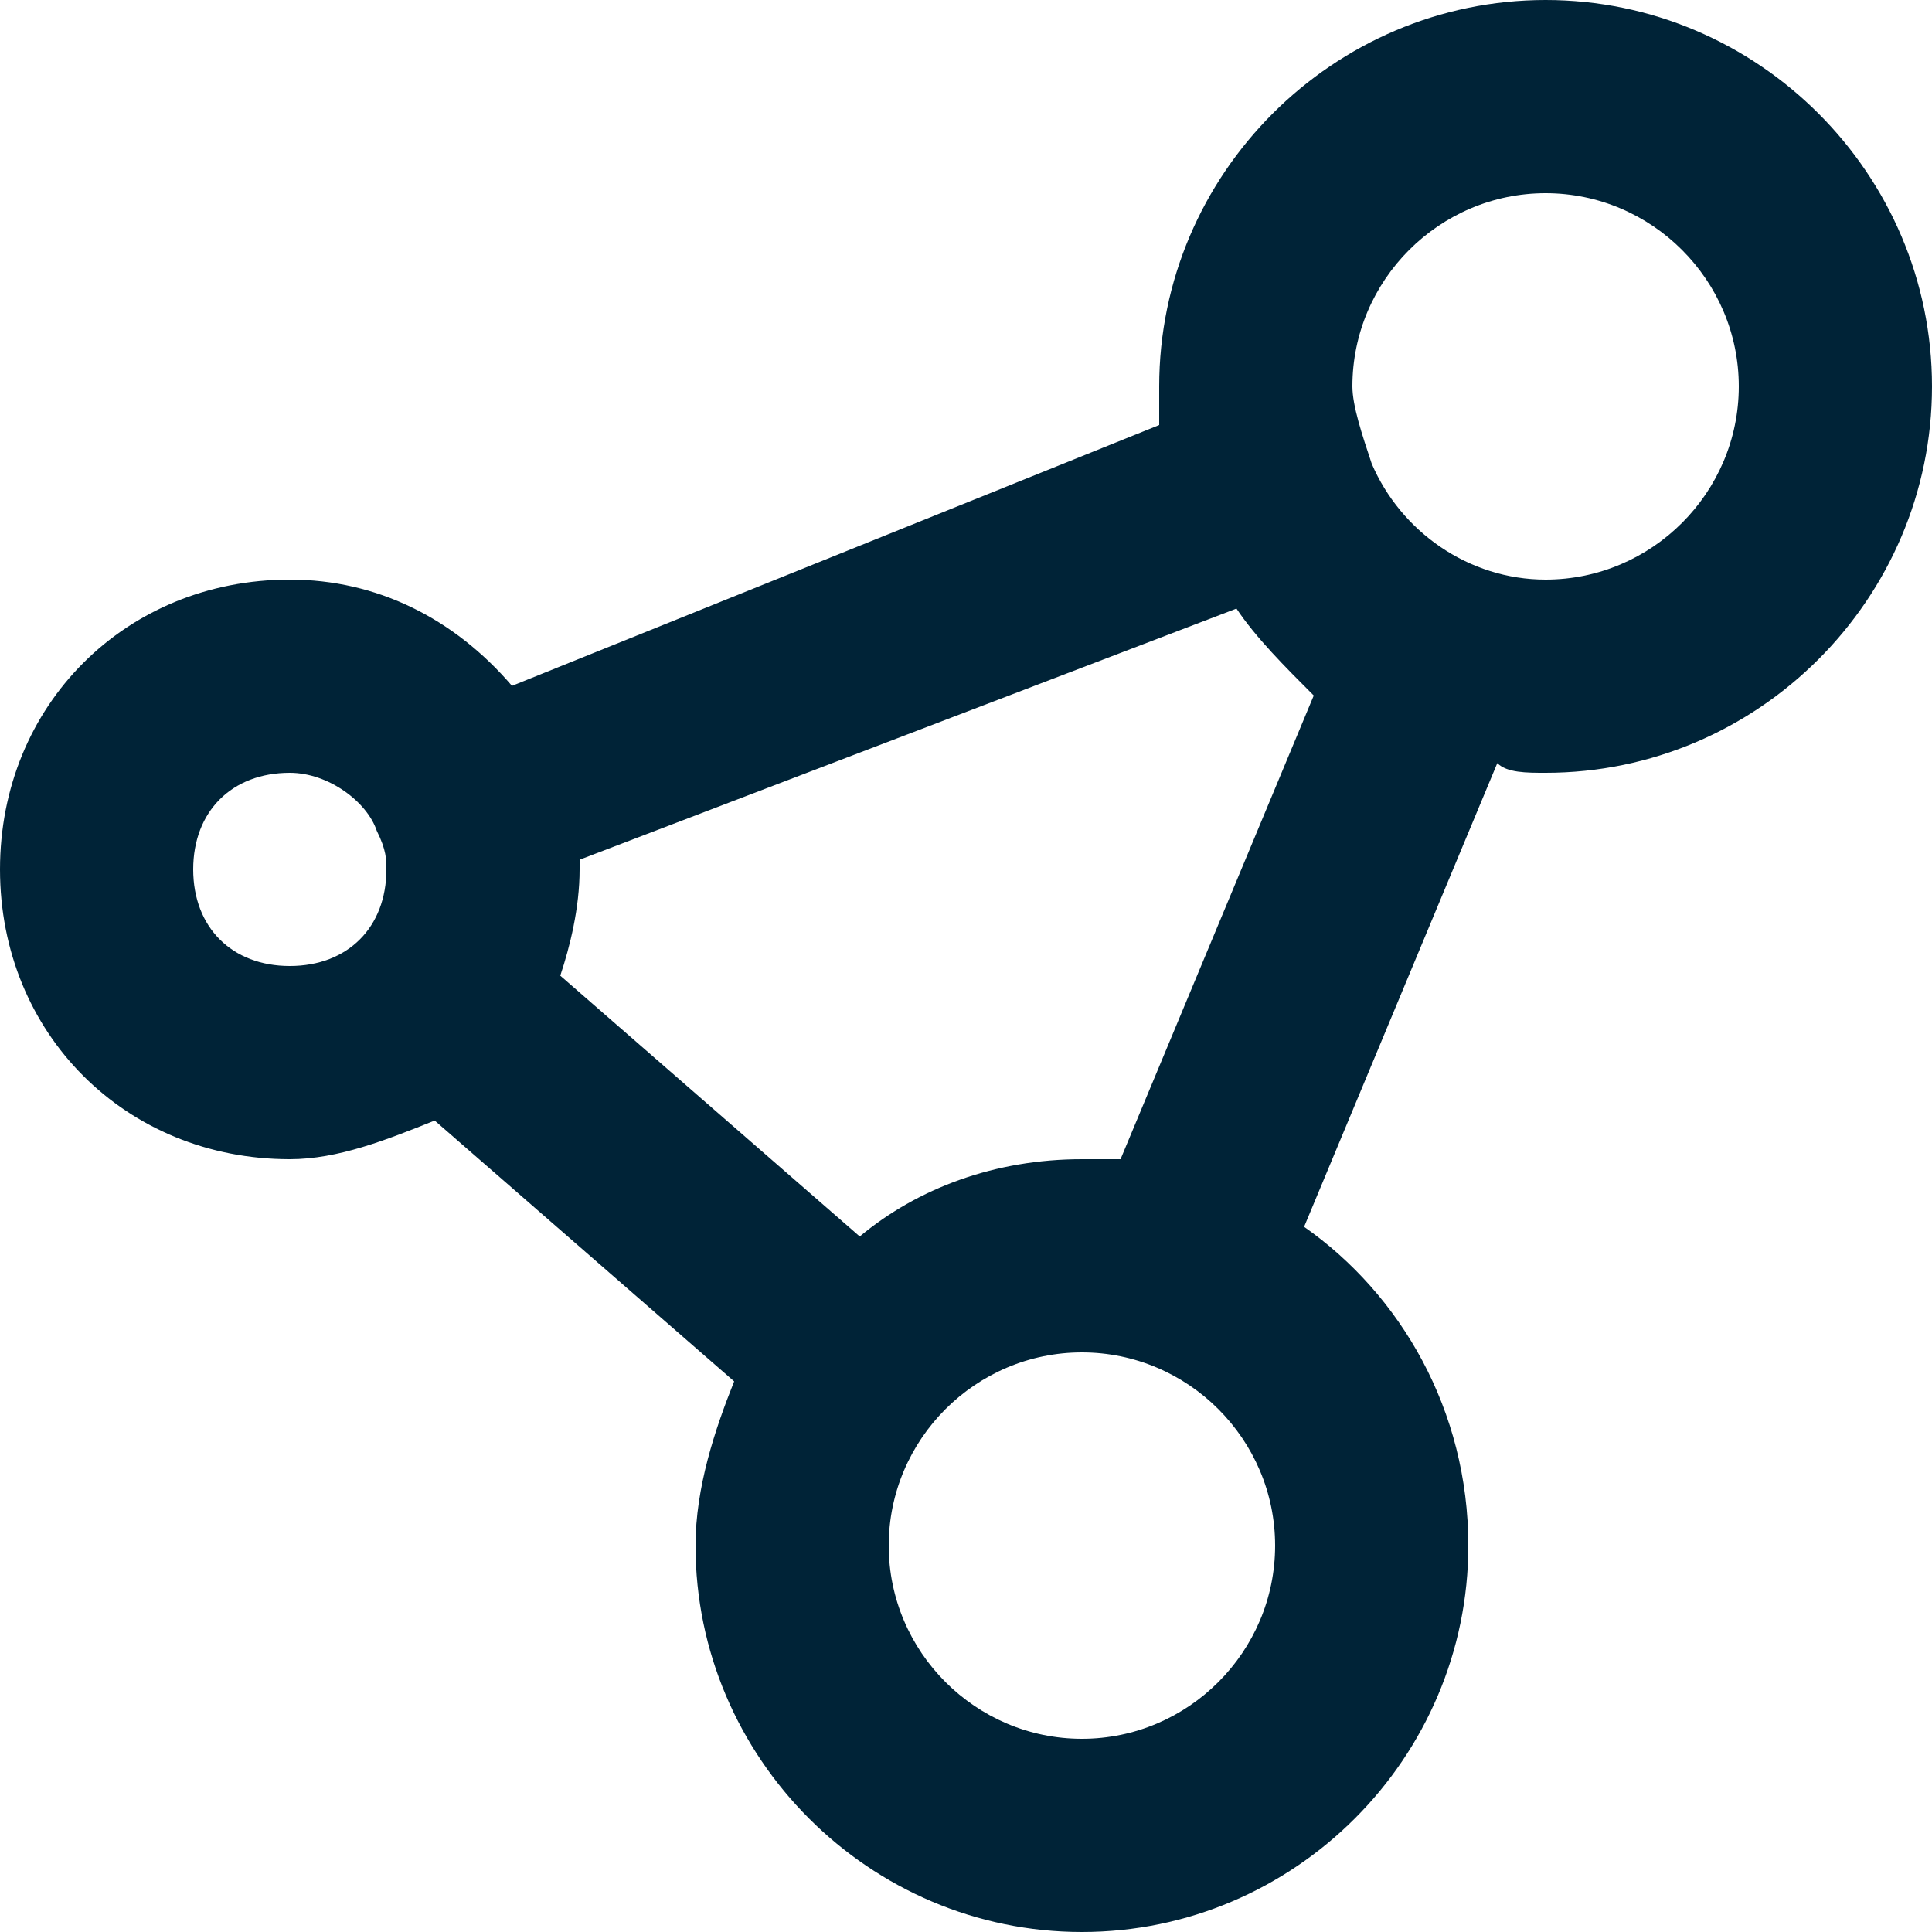
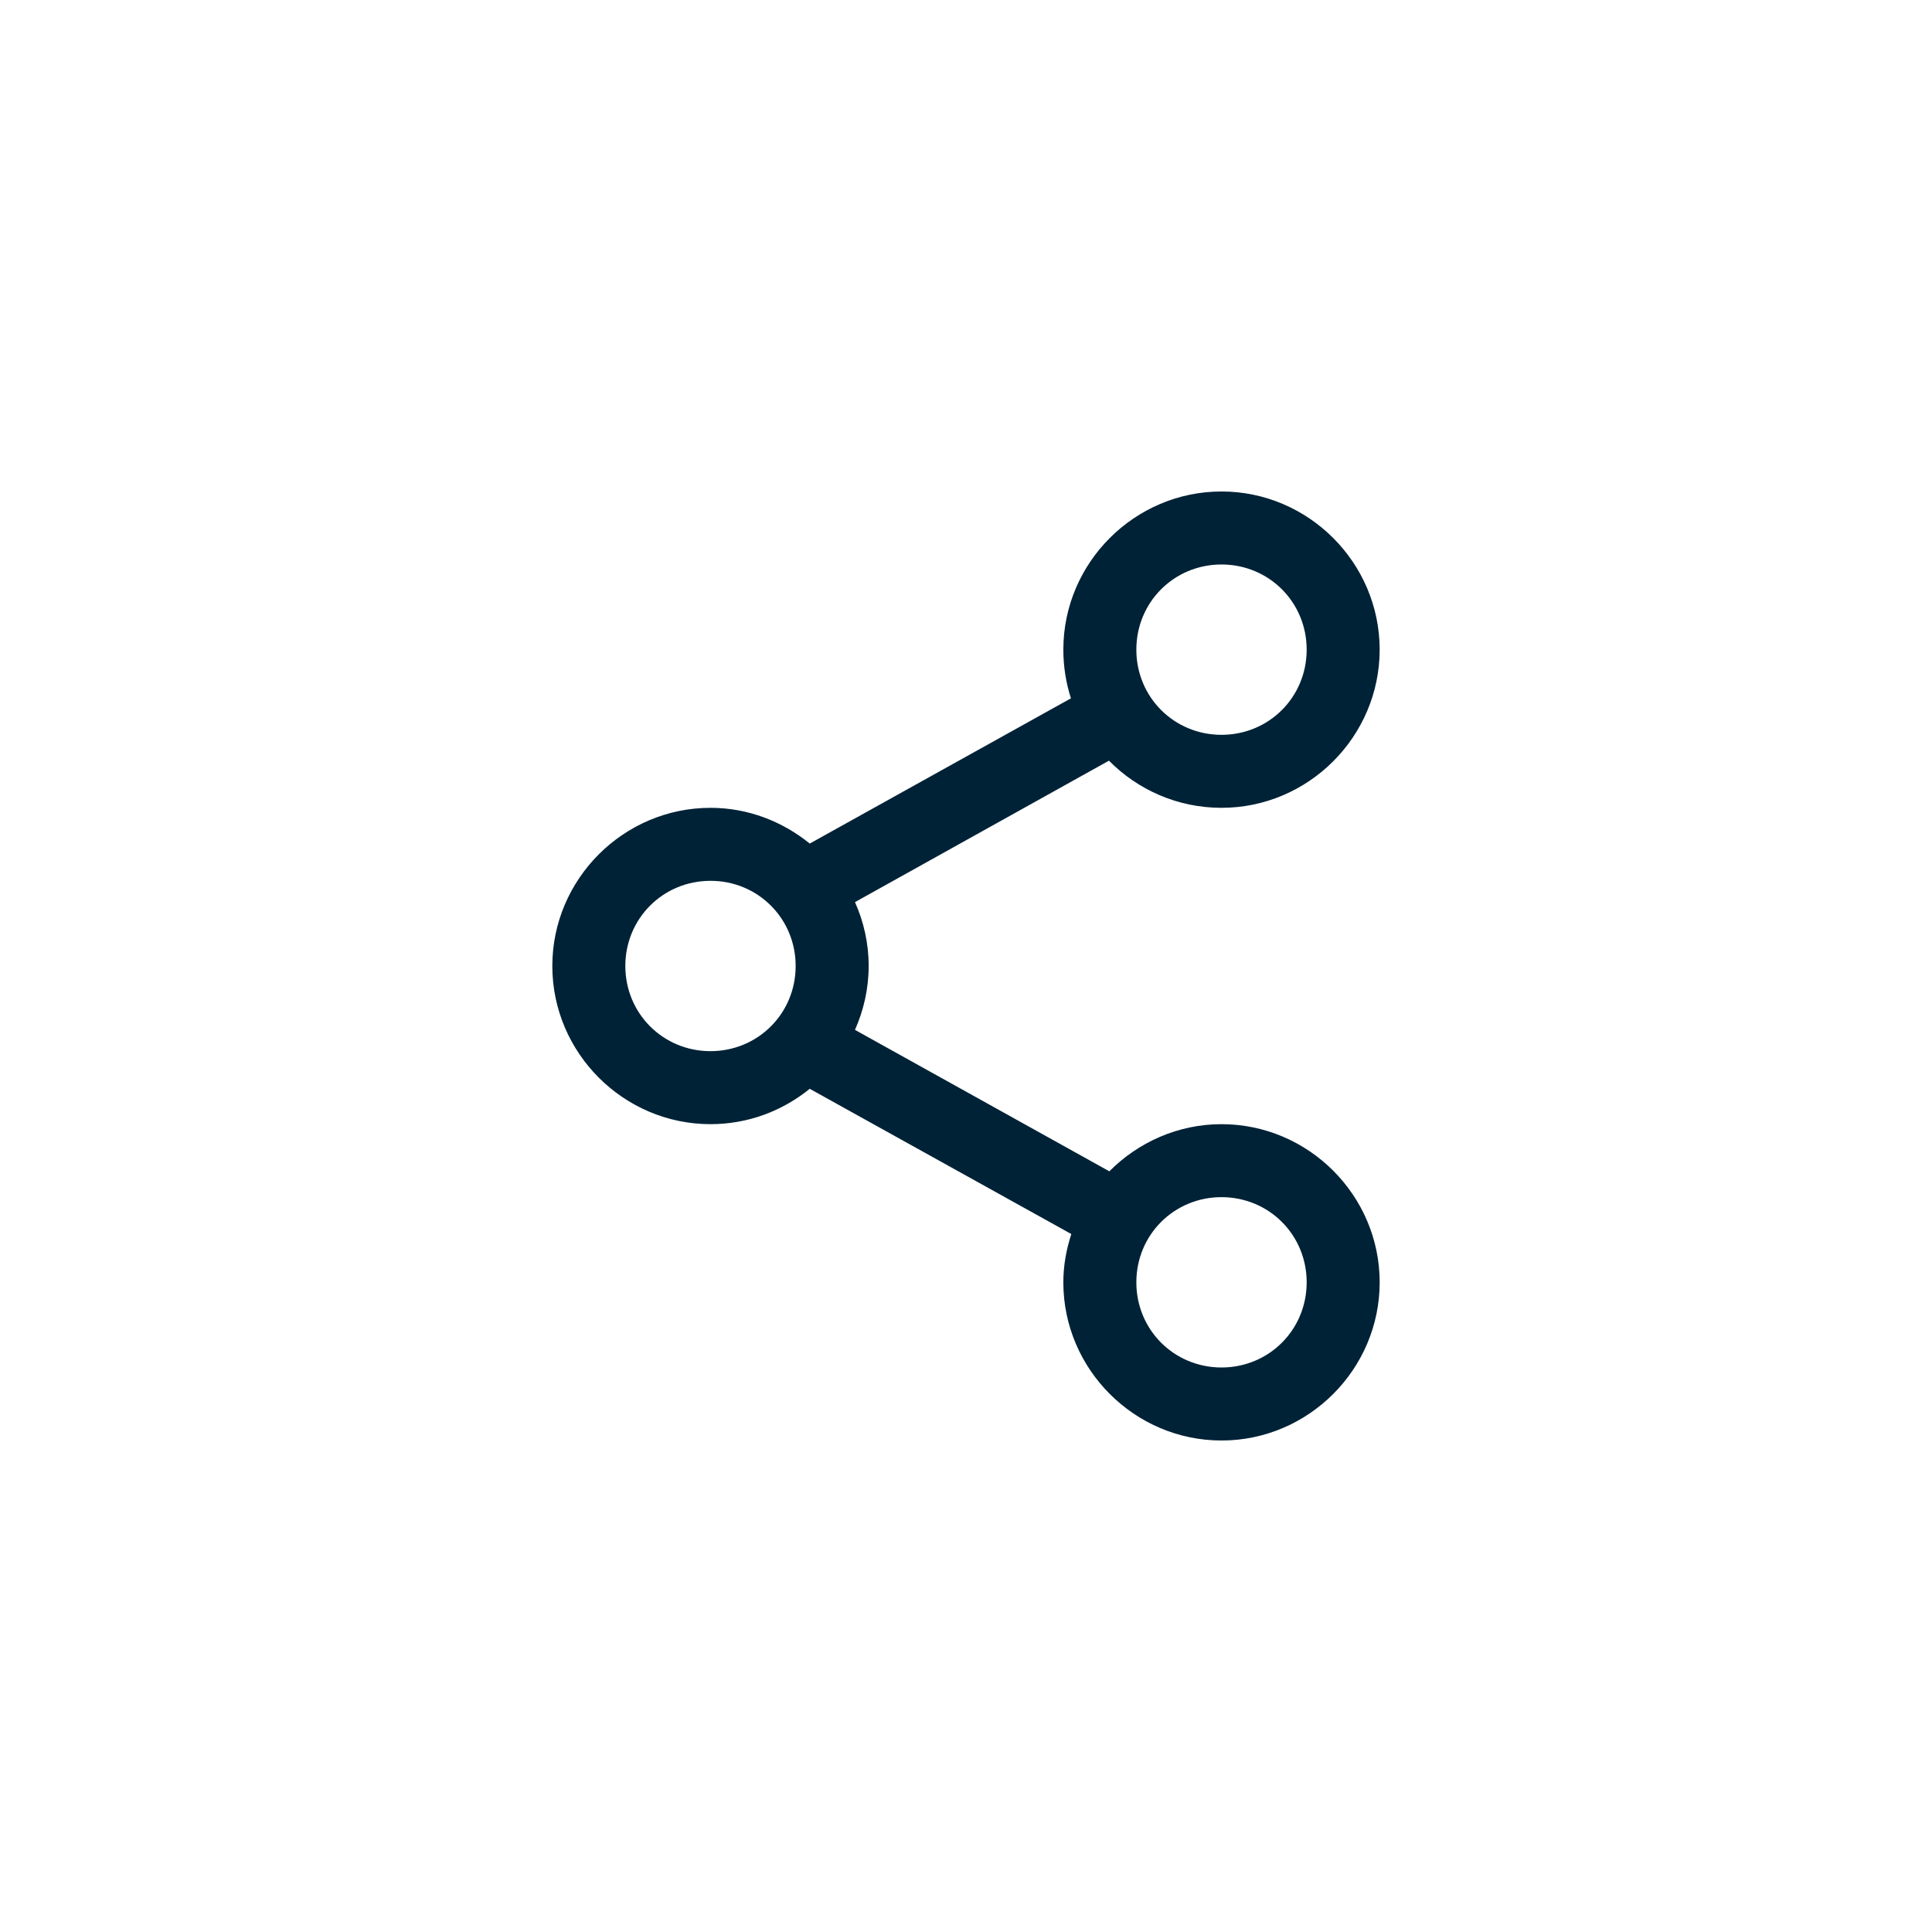
- <svg xmlns="http://www.w3.org/2000/svg" height="100px" width="100px" fill="#002337" version="1.1" x="0px" y="0px" viewBox="0 0 20 20" enable-background="new 0 0 20 20" xml:space="preserve">
-   <g>
-     <path fill="#002337" d="M16,0c-2.2,0-4,1.8-4,4c0,0.2,0,0.3,0,0.4L5.3,7.1C4.7,6.4,3.9,6,3,6C1.3,6,0,7.3,0,9s1.3,3,3,3   c0.5,0,1-0.2,1.5-0.4l3.1,2.7c-0.2,0.5-0.4,1.1-0.4,1.7c0,2.2,1.8,4,4,4s4-1.8,4-4c0-1.4-0.7-2.6-1.7-3.3l2-4.8C15.6,8,15.8,8,16,8   c2.2,0,4-1.8,4-4S18.2,0,16,0z M3,10c-0.6,0-1-0.4-1-1s0.4-1,1-1c0.4,0,0.8,0.3,0.9,0.6c0,0,0,0,0,0l0,0C4,8.8,4,8.9,4,9   C4,9.6,3.6,10,3,10z M11.2,18c-1.1,0-2-0.9-2-2s0.9-2,2-2s2,0.9,2,2S12.3,18,11.2,18z M11.6,12c-0.1,0-0.3,0-0.4,0   c-0.9,0-1.7,0.3-2.3,0.8l-3.1-2.7C5.9,9.8,6,9.4,6,9c0,0,0-0.1,0-0.1l6.8-2.6c0.2,0.3,0.5,0.6,0.8,0.9L11.6,12z M16,6   c-0.8,0-1.5-0.5-1.8-1.2c0,0,0,0,0,0c0,0,0,0,0,0C14.1,4.5,14,4.2,14,4c0-1.1,0.9-2,2-2s2,0.9,2,2S17.1,6,16,6z" />
-   </g>
+ <svg xmlns="http://www.w3.org/2000/svg" width="1200pt" height="1200pt" version="1.1" viewBox="0 0 1200 1200">
+   <path d="m758.7 305.27c-53.988 0-98.242 44.254-98.242 98.242 0 10.465 1.648 20.746 4.723 30.23l-162.24 90.211c-16.906-13.727-38.324-22.199-61.641-22.199-53.988 0-98.242 44.254-98.242 98.242s44.254 98.242 98.242 98.242c23.316 0 44.734-8.234 61.637-21.965l162.48 90.215c-3.09 9.508-4.961 19.5-4.961 29.996 0 53.988 44.254 98.242 98.242 98.242s98.242-44.254 98.242-98.242-44.254-98.242-98.242-98.242c-27.113 0-51.836 11.332-69.668 29.285l-157.99-87.855c5.398-12.133 8.5-25.609 8.5-39.676 0-14.145-3.051-27.488-8.5-39.676l157.75-87.852c17.848 18.094 42.668 29.285 69.902 29.285 53.988 0 98.242-44.254 98.242-98.242s-44.254-98.242-98.242-98.242zm0 45.344c29.484 0 52.898 23.414 52.898 52.898s-23.418 52.898-52.898 52.898c-29.484 0-52.898-23.414-52.898-52.898s23.418-52.898 52.898-52.898zm-317.4 196.48c29.484 0 52.898 23.414 52.898 52.898s-23.418 52.898-52.898 52.898c-29.484 0-52.898-23.414-52.898-52.898s23.418-52.898 52.898-52.898zm317.4 196.48c29.484 0 52.898 23.414 52.898 52.898s-23.418 52.898-52.898 52.898c-29.484 0-52.898-23.414-52.898-52.898s23.418-52.898 52.898-52.898z" fill="#002236" />
</svg>
